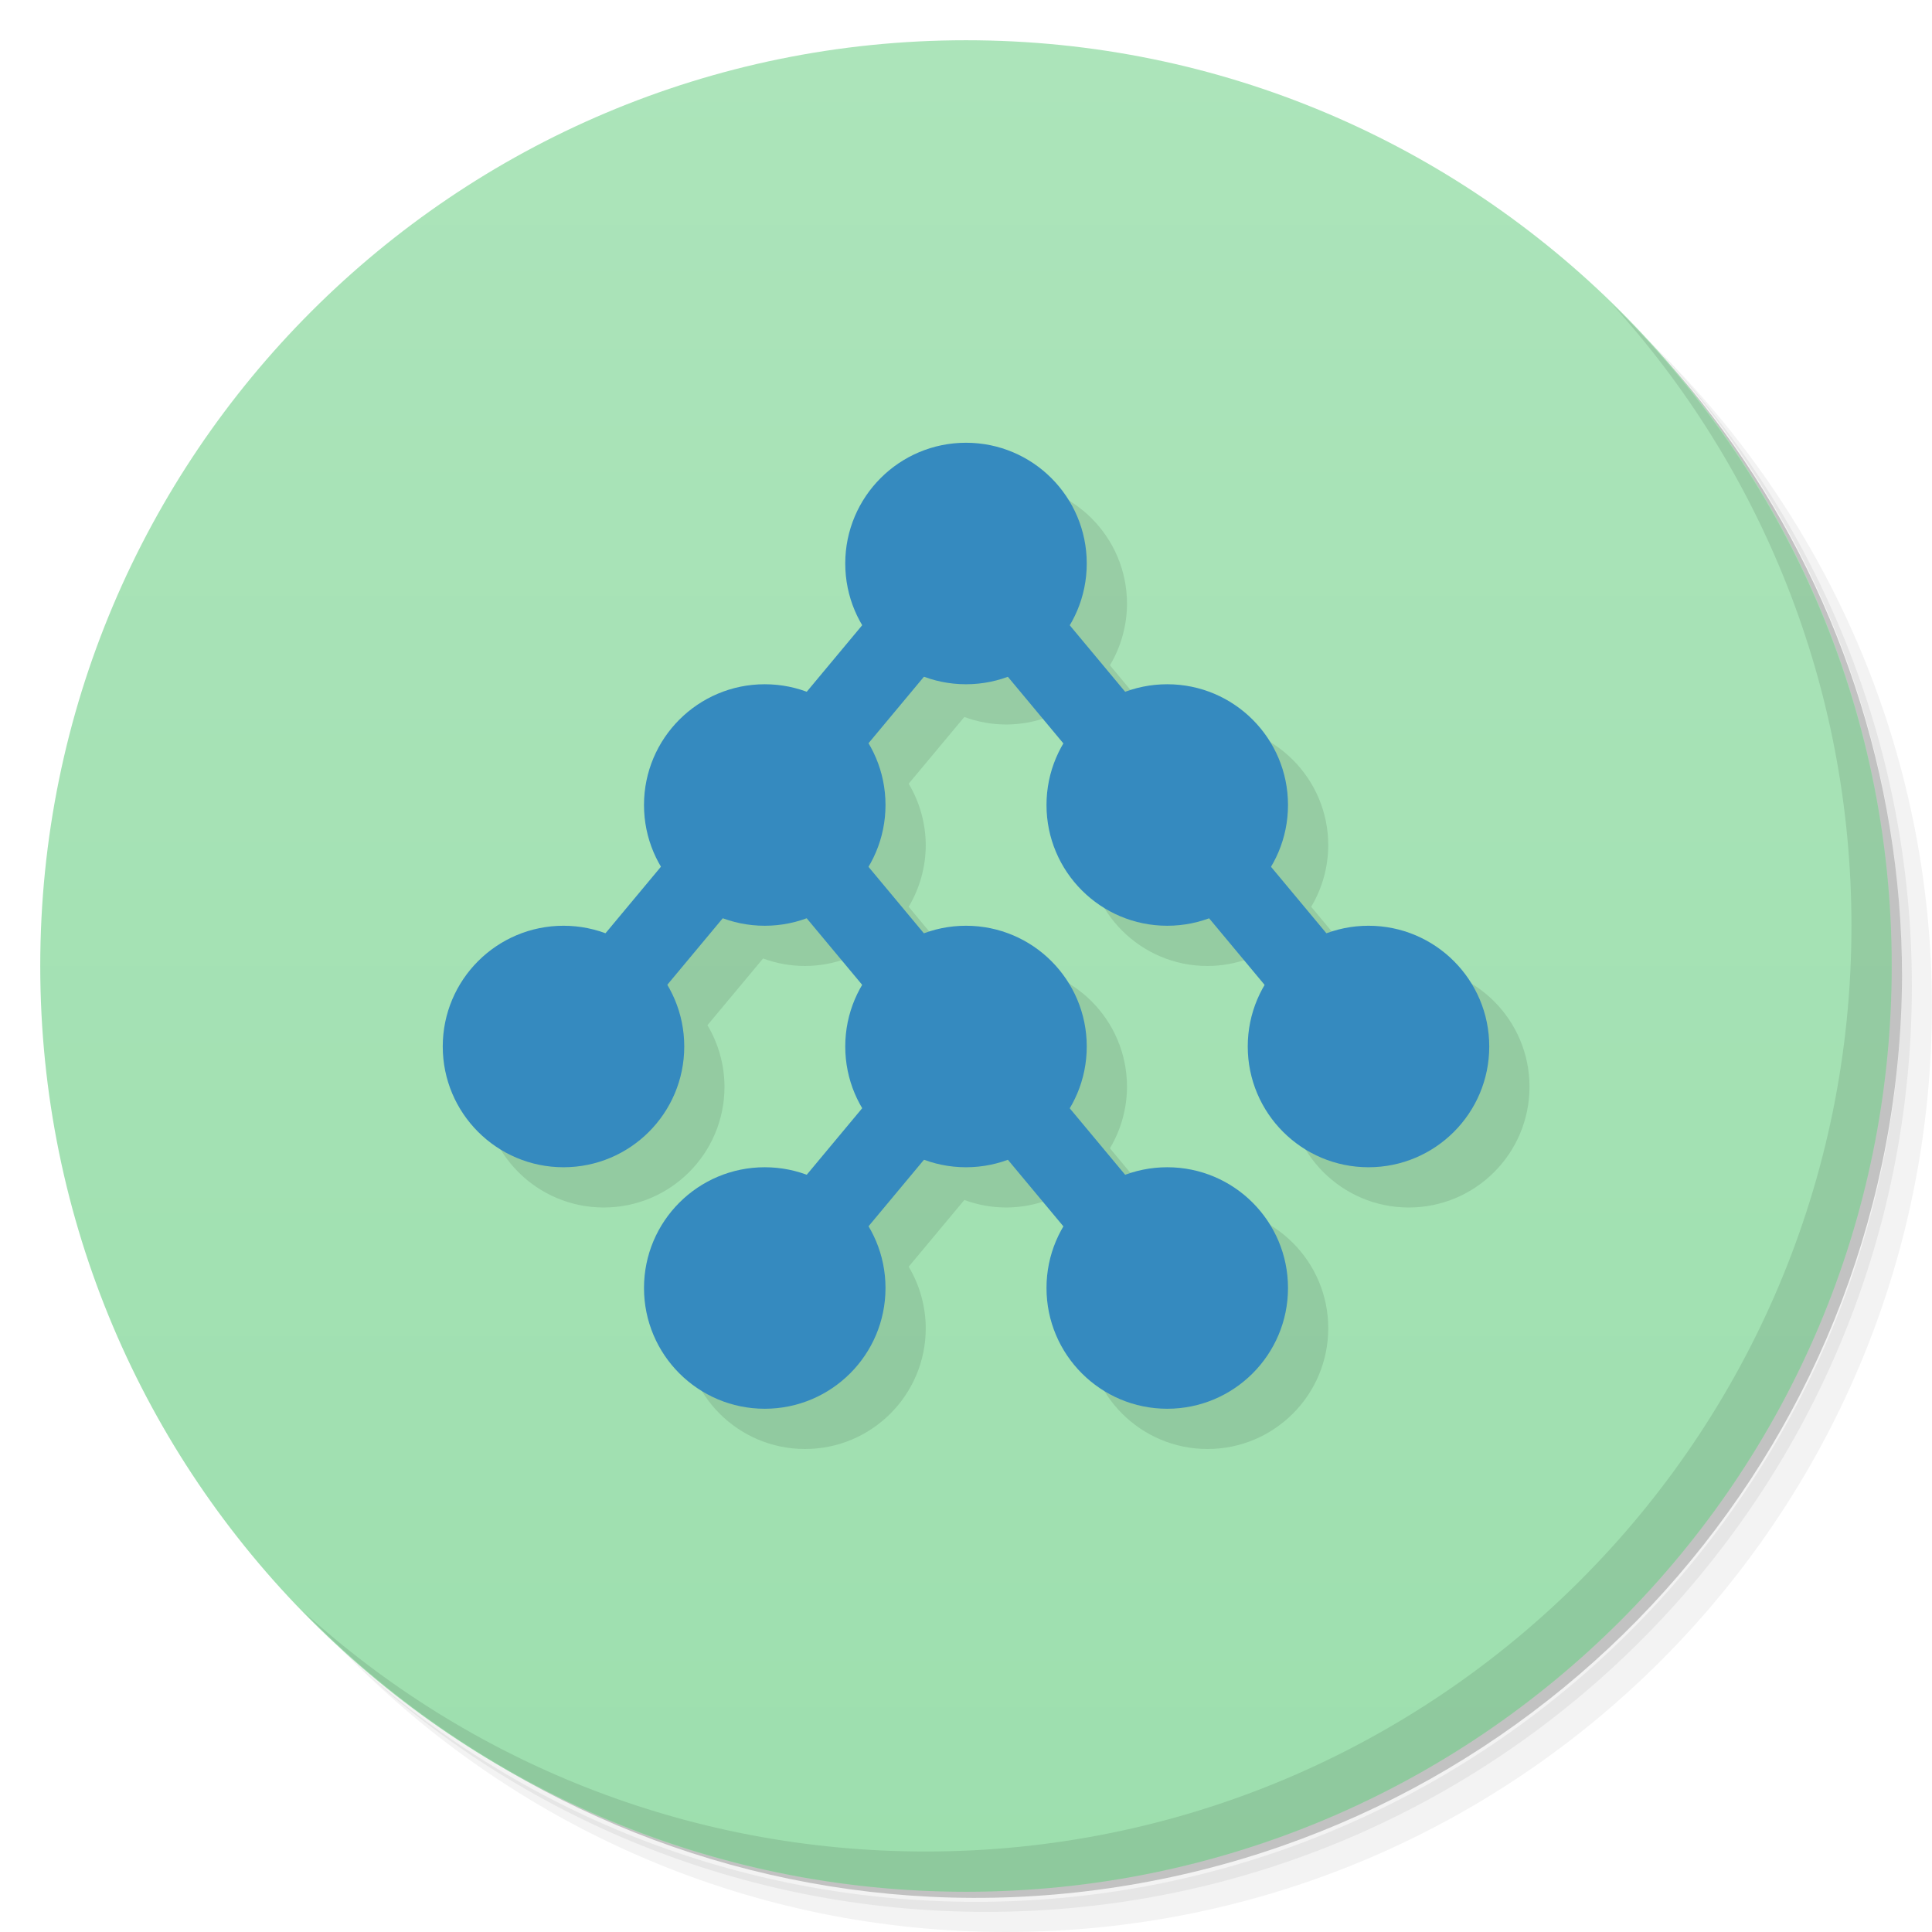
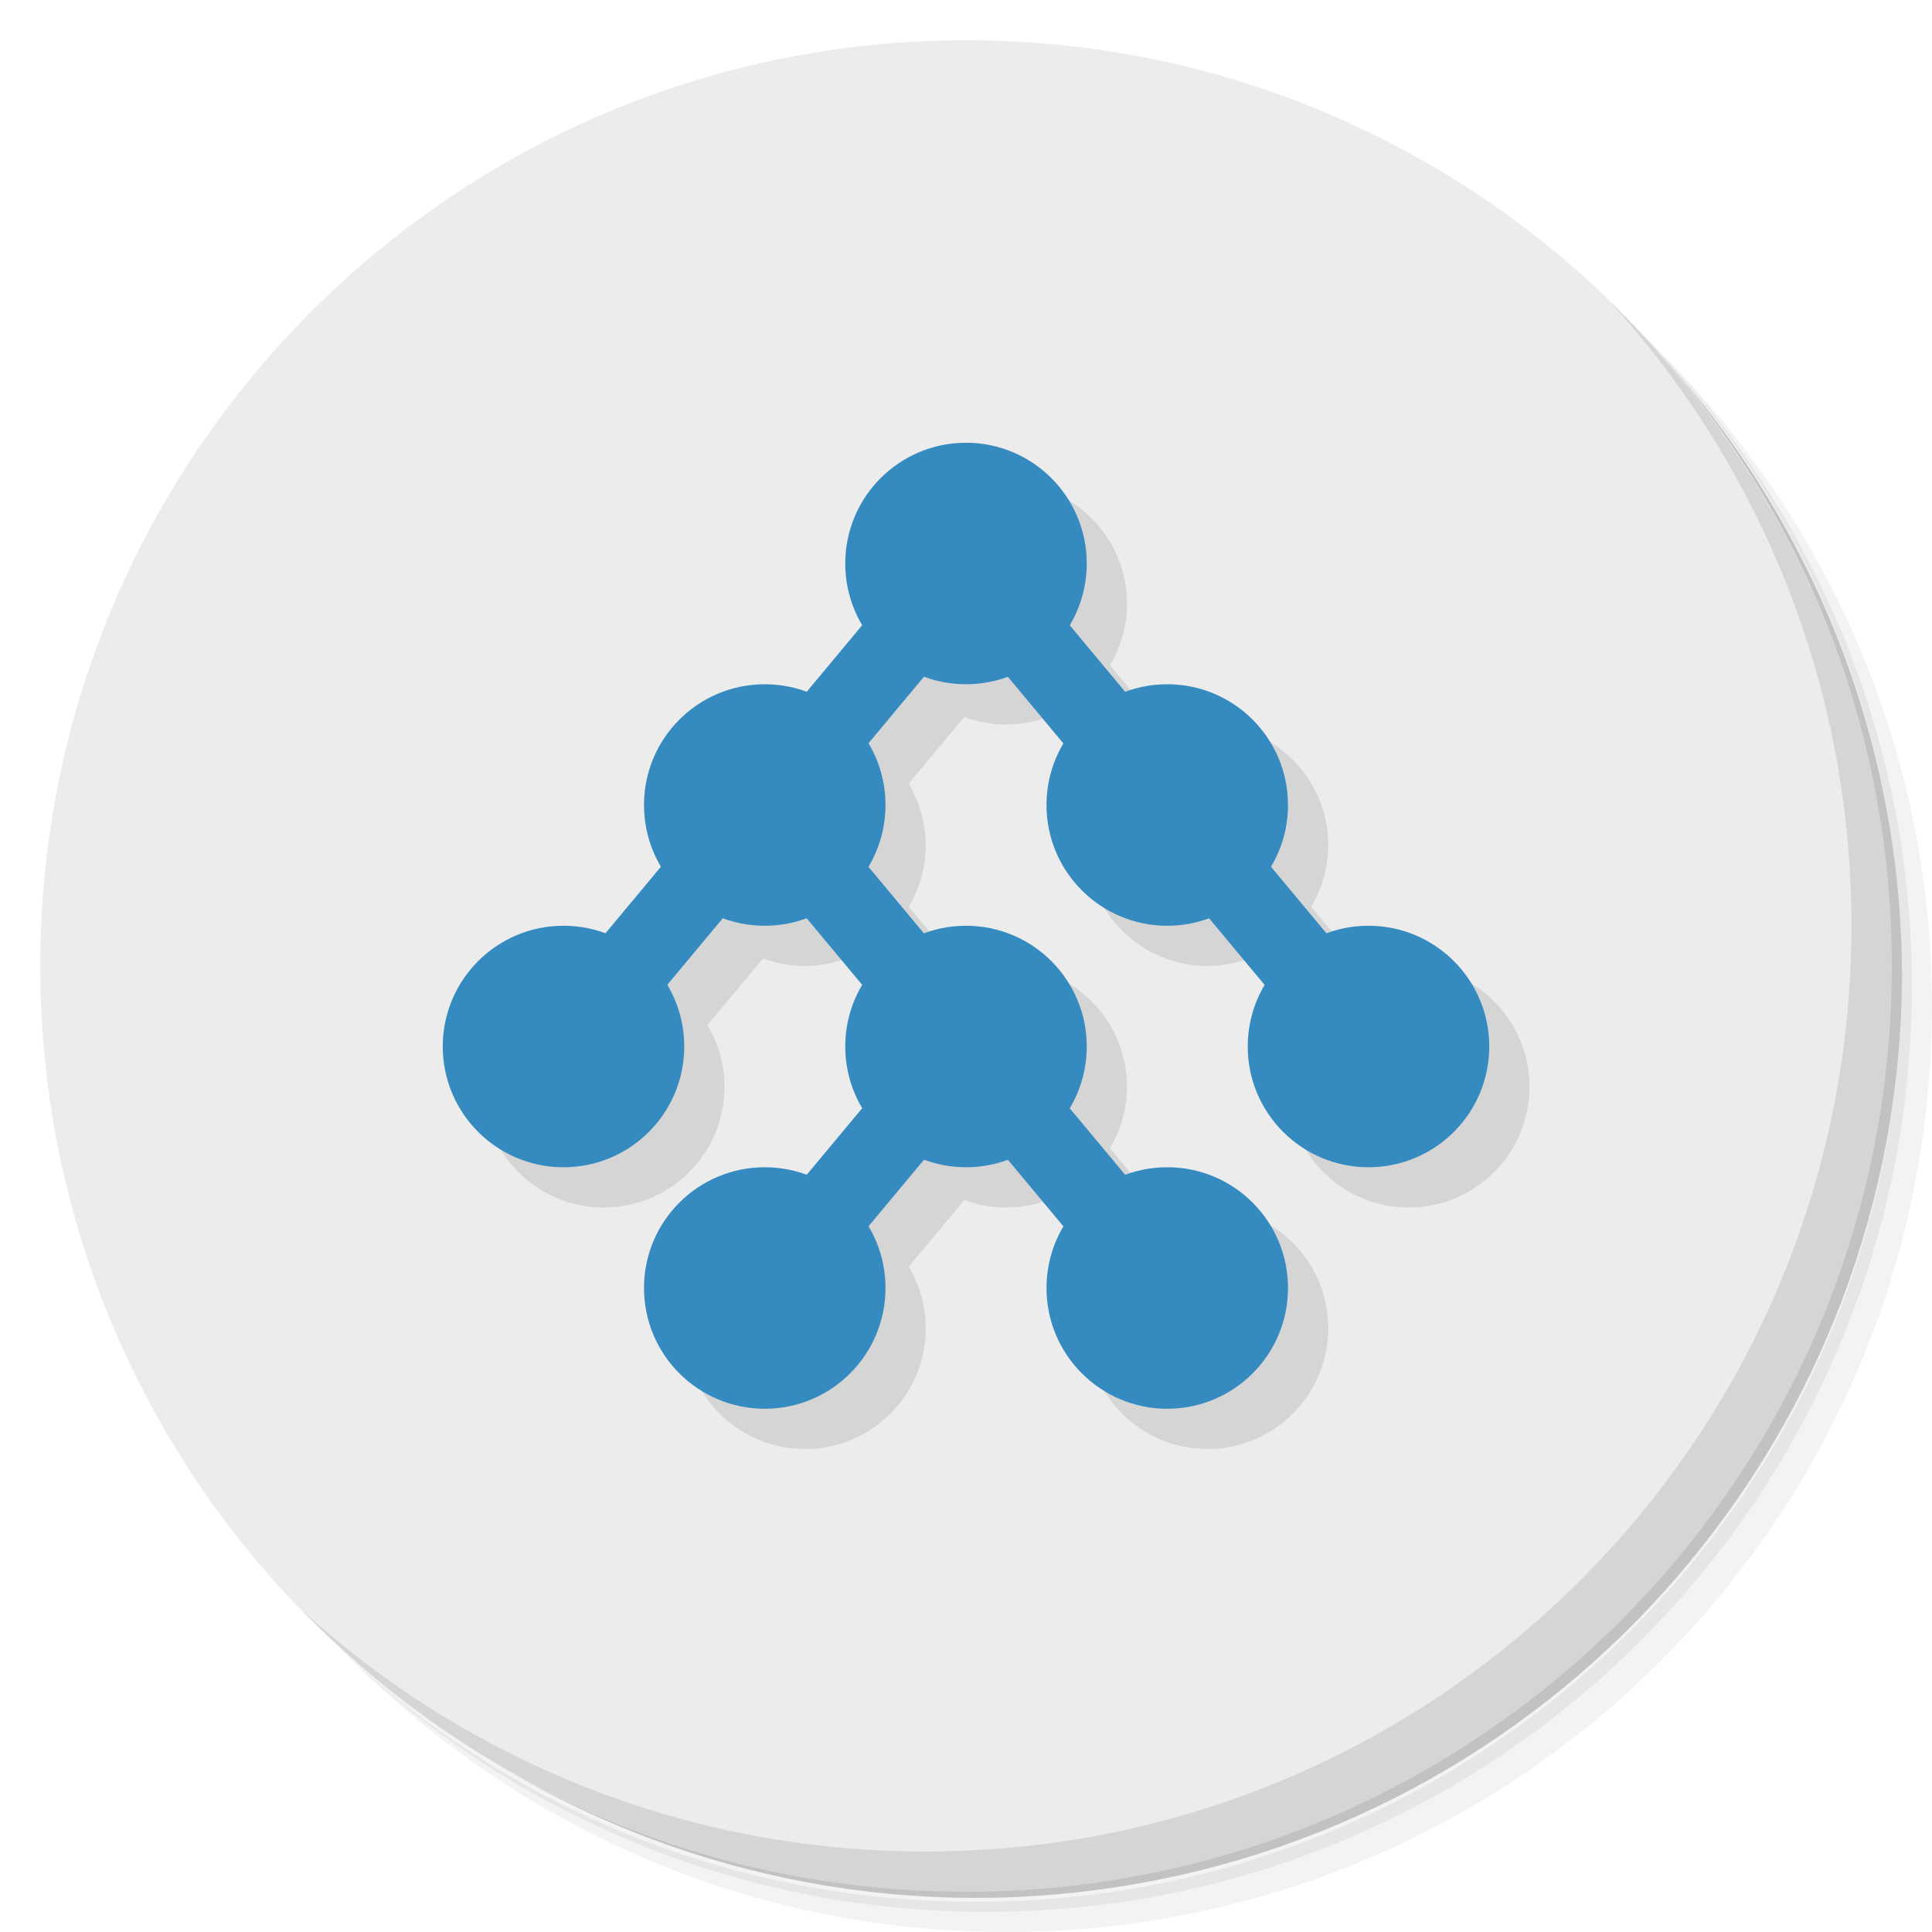
- <svg xmlns="http://www.w3.org/2000/svg" viewBox="0 0 48 48">
-   <defs>
+ <svg xmlns="http://www.w3.org/2000/svg" viewBox="0 0 48 48" id="svg2" version="1.1">
+   <defs id="defs4">
    <linearGradient id="linearGradient4223" y1="47" x2="0" y2="1" gradientUnits="userSpaceOnUse">
-       <stop style="stop-color:#9ddfae;stop-opacity:1" />
-       <stop offset="1" style="stop-color:#ace4ba;stop-opacity:1" />
+       <stop style="stop-color:#9ddfae;stop-opacity:1" id="stop7" />
+       <stop offset="1" style="stop-color:#ace4ba;stop-opacity:1" id="stop9" />
    </linearGradient>
  </defs>
-   <g>
-     <path d="m 36.31 5 c 5.859 4.062 9.688 10.831 9.688 18.5 c 0 12.426 -10.07 22.5 -22.5 22.5 c -7.669 0 -14.438 -3.828 -18.5 -9.688 c 1.037 1.822 2.306 3.499 3.781 4.969 c 4.085 3.712 9.514 5.969 15.469 5.969 c 12.703 0 23 -10.298 23 -23 c 0 -5.954 -2.256 -11.384 -5.969 -15.469 c -1.469 -1.475 -3.147 -2.744 -4.969 -3.781 z m 4.969 3.781 c 3.854 4.113 6.219 9.637 6.219 15.719 c 0 12.703 -10.297 23 -23 23 c -6.081 0 -11.606 -2.364 -15.719 -6.219 c 4.16 4.144 9.883 6.719 16.219 6.719 c 12.703 0 23 -10.298 23 -23 c 0 -6.335 -2.575 -12.06 -6.719 -16.219 z" style="opacity:0.05" />
-     <path d="m 41.28 8.781 c 3.712 4.085 5.969 9.514 5.969 15.469 c 0 12.703 -10.297 23 -23 23 c -5.954 0 -11.384 -2.256 -15.469 -5.969 c 4.113 3.854 9.637 6.219 15.719 6.219 c 12.703 0 23 -10.298 23 -23 c 0 -6.081 -2.364 -11.606 -6.219 -15.719 z" style="opacity:0.1" />
-     <path d="m 31.25 2.375 c 8.615 3.154 14.75 11.417 14.75 21.13 c 0 12.426 -10.07 22.5 -22.5 22.5 c -9.708 0 -17.971 -6.135 -21.12 -14.75 a 23 23 0 0 0 44.875 -7 a 23 23 0 0 0 -16 -21.875 z" style="opacity:0.2" />
+   <g id="g11">
+     <path d="m 36.31 5 c 5.859 4.062 9.688 10.831 9.688 18.5 c 0 12.426 -10.07 22.5 -22.5 22.5 c -7.669 0 -14.438 -3.828 -18.5 -9.688 c 1.037 1.822 2.306 3.499 3.781 4.969 c 4.085 3.712 9.514 5.969 15.469 5.969 c 12.703 0 23 -10.298 23 -23 c 0 -5.954 -2.256 -11.384 -5.969 -15.469 c -1.469 -1.475 -3.147 -2.744 -4.969 -3.781 z m 4.969 3.781 c 3.854 4.113 6.219 9.637 6.219 15.719 c 0 12.703 -10.297 23 -23 23 c -6.081 0 -11.606 -2.364 -15.719 -6.219 c 4.16 4.144 9.883 6.719 16.219 6.719 c 12.703 0 23 -10.298 23 -23 c 0 -6.335 -2.575 -12.06 -6.719 -16.219 z" style="opacity:0.05" id="path13" />
+     <path d="m 41.28 8.781 c 3.712 4.085 5.969 9.514 5.969 15.469 c 0 12.703 -10.297 23 -23 23 c -5.954 0 -11.384 -2.256 -15.469 -5.969 c 4.113 3.854 9.637 6.219 15.719 6.219 c 12.703 0 23 -10.298 23 -23 c 0 -6.081 -2.364 -11.606 -6.219 -15.719 z" style="opacity:0.1" id="path15" />
+     <path d="m 31.25 2.375 c 8.615 3.154 14.75 11.417 14.75 21.13 c 0 12.426 -10.07 22.5 -22.5 22.5 c -9.708 0 -17.971 -6.135 -21.12 -14.75 a 23 23 0 0 0 44.875 -7 a 23 23 0 0 0 -16 -21.875 z" style="opacity:0.2" id="path17" />
  </g>
-   <g>
-     <path d="m 24 1 c 12.703 0 23 10.297 23 23 c 0 12.703 -10.297 23 -23 23 -12.703 0 -23 -10.297 -23 -23 0 -12.703 10.297 -23 23 -23 z" style="fill:url(#linearGradient4223);fill-opacity:1" />
+   <g id="g19" style="fill:#ececec;fill-opacity:1">
+     <path d="m 24 1 c 12.703 0 23 10.297 23 23 c 0 12.703 -10.297 23 -23 23 -12.703 0 -23 -10.297 -23 -23 0 -12.703 10.297 -23 23 -23 z" style="fill:#ececec;fill-opacity:1" id="path21" />
  </g>
-   <g>
-     <path d="m 40.03 7.531 c 3.712 4.084 5.969 9.514 5.969 15.469 0 12.703 -10.297 23 -23 23 c -5.954 0 -11.384 -2.256 -15.469 -5.969 4.178 4.291 10.01 6.969 16.469 6.969 c 12.703 0 23 -10.298 23 -23 0 -6.462 -2.677 -12.291 -6.969 -16.469 z" style="opacity:0.1" />
+   <g id="g23">
+     <path d="m 40.03 7.531 c 3.712 4.084 5.969 9.514 5.969 15.469 0 12.703 -10.297 23 -23 23 c -5.954 0 -11.384 -2.256 -15.469 -5.969 4.178 4.291 10.01 6.969 16.469 6.969 c 12.703 0 23 -10.298 23 -23 0 -6.462 -2.677 -12.291 -6.969 -16.469 z" style="opacity:0.1" id="path25" />
  </g>
-   <path d="m 25 12 a 3 3 0 0 0 -3 3 3 3 0 0 0 0.424 1.529 L 21.04 18.19 A 3 3 0 0 0 20 18 a 3 3 0 0 0 -3 3 3 3 0 0 0 0.424 1.529 L 16.04 24.19 A 3 3 0 0 0 15 24 a 3 3 0 0 0 -3 3 3 3 0 0 0 3 3 3 3 0 0 0 3 -3 3 3 0 0 0 -0.424 -1.529 L 18.959 23.813 A 3 3 0 0 0 20 24 3 3 0 0 0 21.04 23.811 l 1.385 1.66 A 3 3 0 0 0 22 27 3 3 0 0 0 22.424 28.529 L 21.04 30.19 A 3 3 0 0 0 20 30 a 3 3 0 0 0 -3 3 3 3 0 0 0 3 3 3 3 0 0 0 3 -3 3 3 0 0 0 -0.424 -1.529 L 23.959 29.813 A 3 3 0 0 0 25 30 3 3 0 0 0 26.04 29.811 l 1.385 1.66 A 3 3 0 0 0 27 33 a 3 3 0 0 0 3 3 3 3 0 0 0 3 -3 3 3 0 0 0 -3 -3 3 3 0 0 0 -1.041 0.189 L 27.576 28.529 A 3 3 0 0 0 28 27 3 3 0 0 0 25 24 3 3 0 0 0 23.959 24.19 L 22.576 22.529 A 3 3 0 0 0 23 21 3 3 0 0 0 22.576 19.471 L 23.959 17.813 A 3 3 0 0 0 25 18 3 3 0 0 0 26.04 17.811 l 1.385 1.66 A 3 3 0 0 0 27 21 a 3 3 0 0 0 3 3 3 3 0 0 0 1.039 -0.189 l 1.385 1.66 A 3 3 0 0 0 32 27 a 3 3 0 0 0 3 3 3 3 0 0 0 3 -3 3 3 0 0 0 -3 -3 3 3 0 0 0 -1.039 0.189 L 32.576 22.529 A 3 3 0 0 0 33 21 3 3 0 0 0 30 18 3 3 0 0 0 28.961 18.19 L 27.576 16.529 A 3 3 0 0 0 28 15 3 3 0 0 0 25 12" style="fill:#000;opacity:0.1;fill-opacity:1;stroke:none" />
-   <path d="m 24 11 a 3 3 0 0 0 -3 3 3 3 0 0 0 3 3 3 3 0 0 0 3 -3 3 3 0 0 0 -3 -3 z m -5 6 a 3 3 0 0 0 -3 3 3 3 0 0 0 3 3 3 3 0 0 0 3 -3 3 3 0 0 0 -3 -3 z m 10 0 a 3 3 0 0 0 -3 3 3 3 0 0 0 3 3 3 3 0 0 0 3 -3 3 3 0 0 0 -3 -3 z m -15 6 a 3 3 0 0 0 -3 3 3 3 0 0 0 3 3 3 3 0 0 0 3 -3 3 3 0 0 0 -3 -3 z m 10 0 a 3 3 0 0 0 -3 3 3 3 0 0 0 3 3 3 3 0 0 0 3 -3 3 3 0 0 0 -3 -3 z m 10 0 a 3 3 0 0 0 -3 3 3 3 0 0 0 3 3 3 3 0 0 0 3 -3 3 3 0 0 0 -3 -3 z m -15 6 a 3 3 0 0 0 -3 3 3 3 0 0 0 3 3 3 3 0 0 0 3 -3 3 3 0 0 0 -3 -3 z m 10 0 a 3 3 0 0 0 -3 3 3 3 0 0 0 3 3 3 3 0 0 0 3 -3 3 3 0 0 0 -3 -3 z" style="fill:#358abf;opacity:1;fill-opacity:1;stroke:none" />
-   <path d="m 24 12.438 -10.768 12.922 1.535 1.281 4.232 -5.078 3.699 4.438 -4.467 5.359 1.535 1.281 4.232 -5.078 4.232 5.078 1.535 -1.281 -9.467 -11.359 3.699 -4.438 9.531 11.438 0.938 -2 -10.469 -12.563" mix-blend-mode="normal" isolation="auto" white-space="normal" solid-opacity="1" solid-color="#000000" style="visibility:visible;shape-rendering:auto;color-interpolation-filters:linearRGB;fill:#358abf;opacity:1;image-rendering:auto;fill-opacity:1;stroke:none;display:inline;color:#000;fill-rule:evenodd;color-rendering:auto;color-interpolation:sRGB" />
+   <path d="m 25 12 a 3 3 0 0 0 -3 3 3 3 0 0 0 0.424 1.529 L 21.04 18.19 A 3 3 0 0 0 20 18 a 3 3 0 0 0 -3 3 3 3 0 0 0 0.424 1.529 L 16.04 24.19 A 3 3 0 0 0 15 24 a 3 3 0 0 0 -3 3 3 3 0 0 0 3 3 3 3 0 0 0 3 -3 3 3 0 0 0 -0.424 -1.529 L 18.959 23.813 A 3 3 0 0 0 20 24 3 3 0 0 0 21.04 23.811 l 1.385 1.66 A 3 3 0 0 0 22 27 3 3 0 0 0 22.424 28.529 L 21.04 30.19 A 3 3 0 0 0 20 30 a 3 3 0 0 0 -3 3 3 3 0 0 0 3 3 3 3 0 0 0 3 -3 3 3 0 0 0 -0.424 -1.529 L 23.959 29.813 A 3 3 0 0 0 25 30 3 3 0 0 0 26.04 29.811 l 1.385 1.66 A 3 3 0 0 0 27 33 a 3 3 0 0 0 3 3 3 3 0 0 0 3 -3 3 3 0 0 0 -3 -3 3 3 0 0 0 -1.041 0.189 L 27.576 28.529 A 3 3 0 0 0 28 27 3 3 0 0 0 25 24 3 3 0 0 0 23.959 24.19 L 22.576 22.529 A 3 3 0 0 0 23 21 3 3 0 0 0 22.576 19.471 L 23.959 17.813 A 3 3 0 0 0 25 18 3 3 0 0 0 26.04 17.811 l 1.385 1.66 A 3 3 0 0 0 27 21 a 3 3 0 0 0 3 3 3 3 0 0 0 1.039 -0.189 l 1.385 1.66 A 3 3 0 0 0 32 27 a 3 3 0 0 0 3 3 3 3 0 0 0 3 -3 3 3 0 0 0 -3 -3 3 3 0 0 0 -1.039 0.189 L 32.576 22.529 A 3 3 0 0 0 33 21 3 3 0 0 0 30 18 3 3 0 0 0 28.961 18.19 L 27.576 16.529 A 3 3 0 0 0 28 15 3 3 0 0 0 25 12" style="fill:#000;opacity:0.1;fill-opacity:1;stroke:none" id="path27" />
+   <path d="m 24 11 a 3 3 0 0 0 -3 3 3 3 0 0 0 3 3 3 3 0 0 0 3 -3 3 3 0 0 0 -3 -3 z m -5 6 a 3 3 0 0 0 -3 3 3 3 0 0 0 3 3 3 3 0 0 0 3 -3 3 3 0 0 0 -3 -3 z m 10 0 a 3 3 0 0 0 -3 3 3 3 0 0 0 3 3 3 3 0 0 0 3 -3 3 3 0 0 0 -3 -3 z m -15 6 a 3 3 0 0 0 -3 3 3 3 0 0 0 3 3 3 3 0 0 0 3 -3 3 3 0 0 0 -3 -3 z m 10 0 a 3 3 0 0 0 -3 3 3 3 0 0 0 3 3 3 3 0 0 0 3 -3 3 3 0 0 0 -3 -3 z m 10 0 a 3 3 0 0 0 -3 3 3 3 0 0 0 3 3 3 3 0 0 0 3 -3 3 3 0 0 0 -3 -3 z m -15 6 a 3 3 0 0 0 -3 3 3 3 0 0 0 3 3 3 3 0 0 0 3 -3 3 3 0 0 0 -3 -3 z m 10 0 a 3 3 0 0 0 -3 3 3 3 0 0 0 3 3 3 3 0 0 0 3 -3 3 3 0 0 0 -3 -3 z" style="fill:#358abf;opacity:1;fill-opacity:1;stroke:none" id="path29" />
+   <path d="m 24 12.438 -10.768 12.922 1.535 1.281 4.232 -5.078 3.699 4.438 -4.467 5.359 1.535 1.281 4.232 -5.078 4.232 5.078 1.535 -1.281 -9.467 -11.359 3.699 -4.438 9.531 11.438 0.938 -2 -10.469 -12.563" mix-blend-mode="normal" isolation="auto" white-space="normal" solid-opacity="1" solid-color="#000000" style="visibility:visible;shape-rendering:auto;color-interpolation-filters:linearRGB;fill:#358abf;opacity:1;image-rendering:auto;fill-opacity:1;stroke:none;display:inline;color:#000;fill-rule:evenodd;color-rendering:auto;color-interpolation:sRGB" id="path31" />
</svg>
